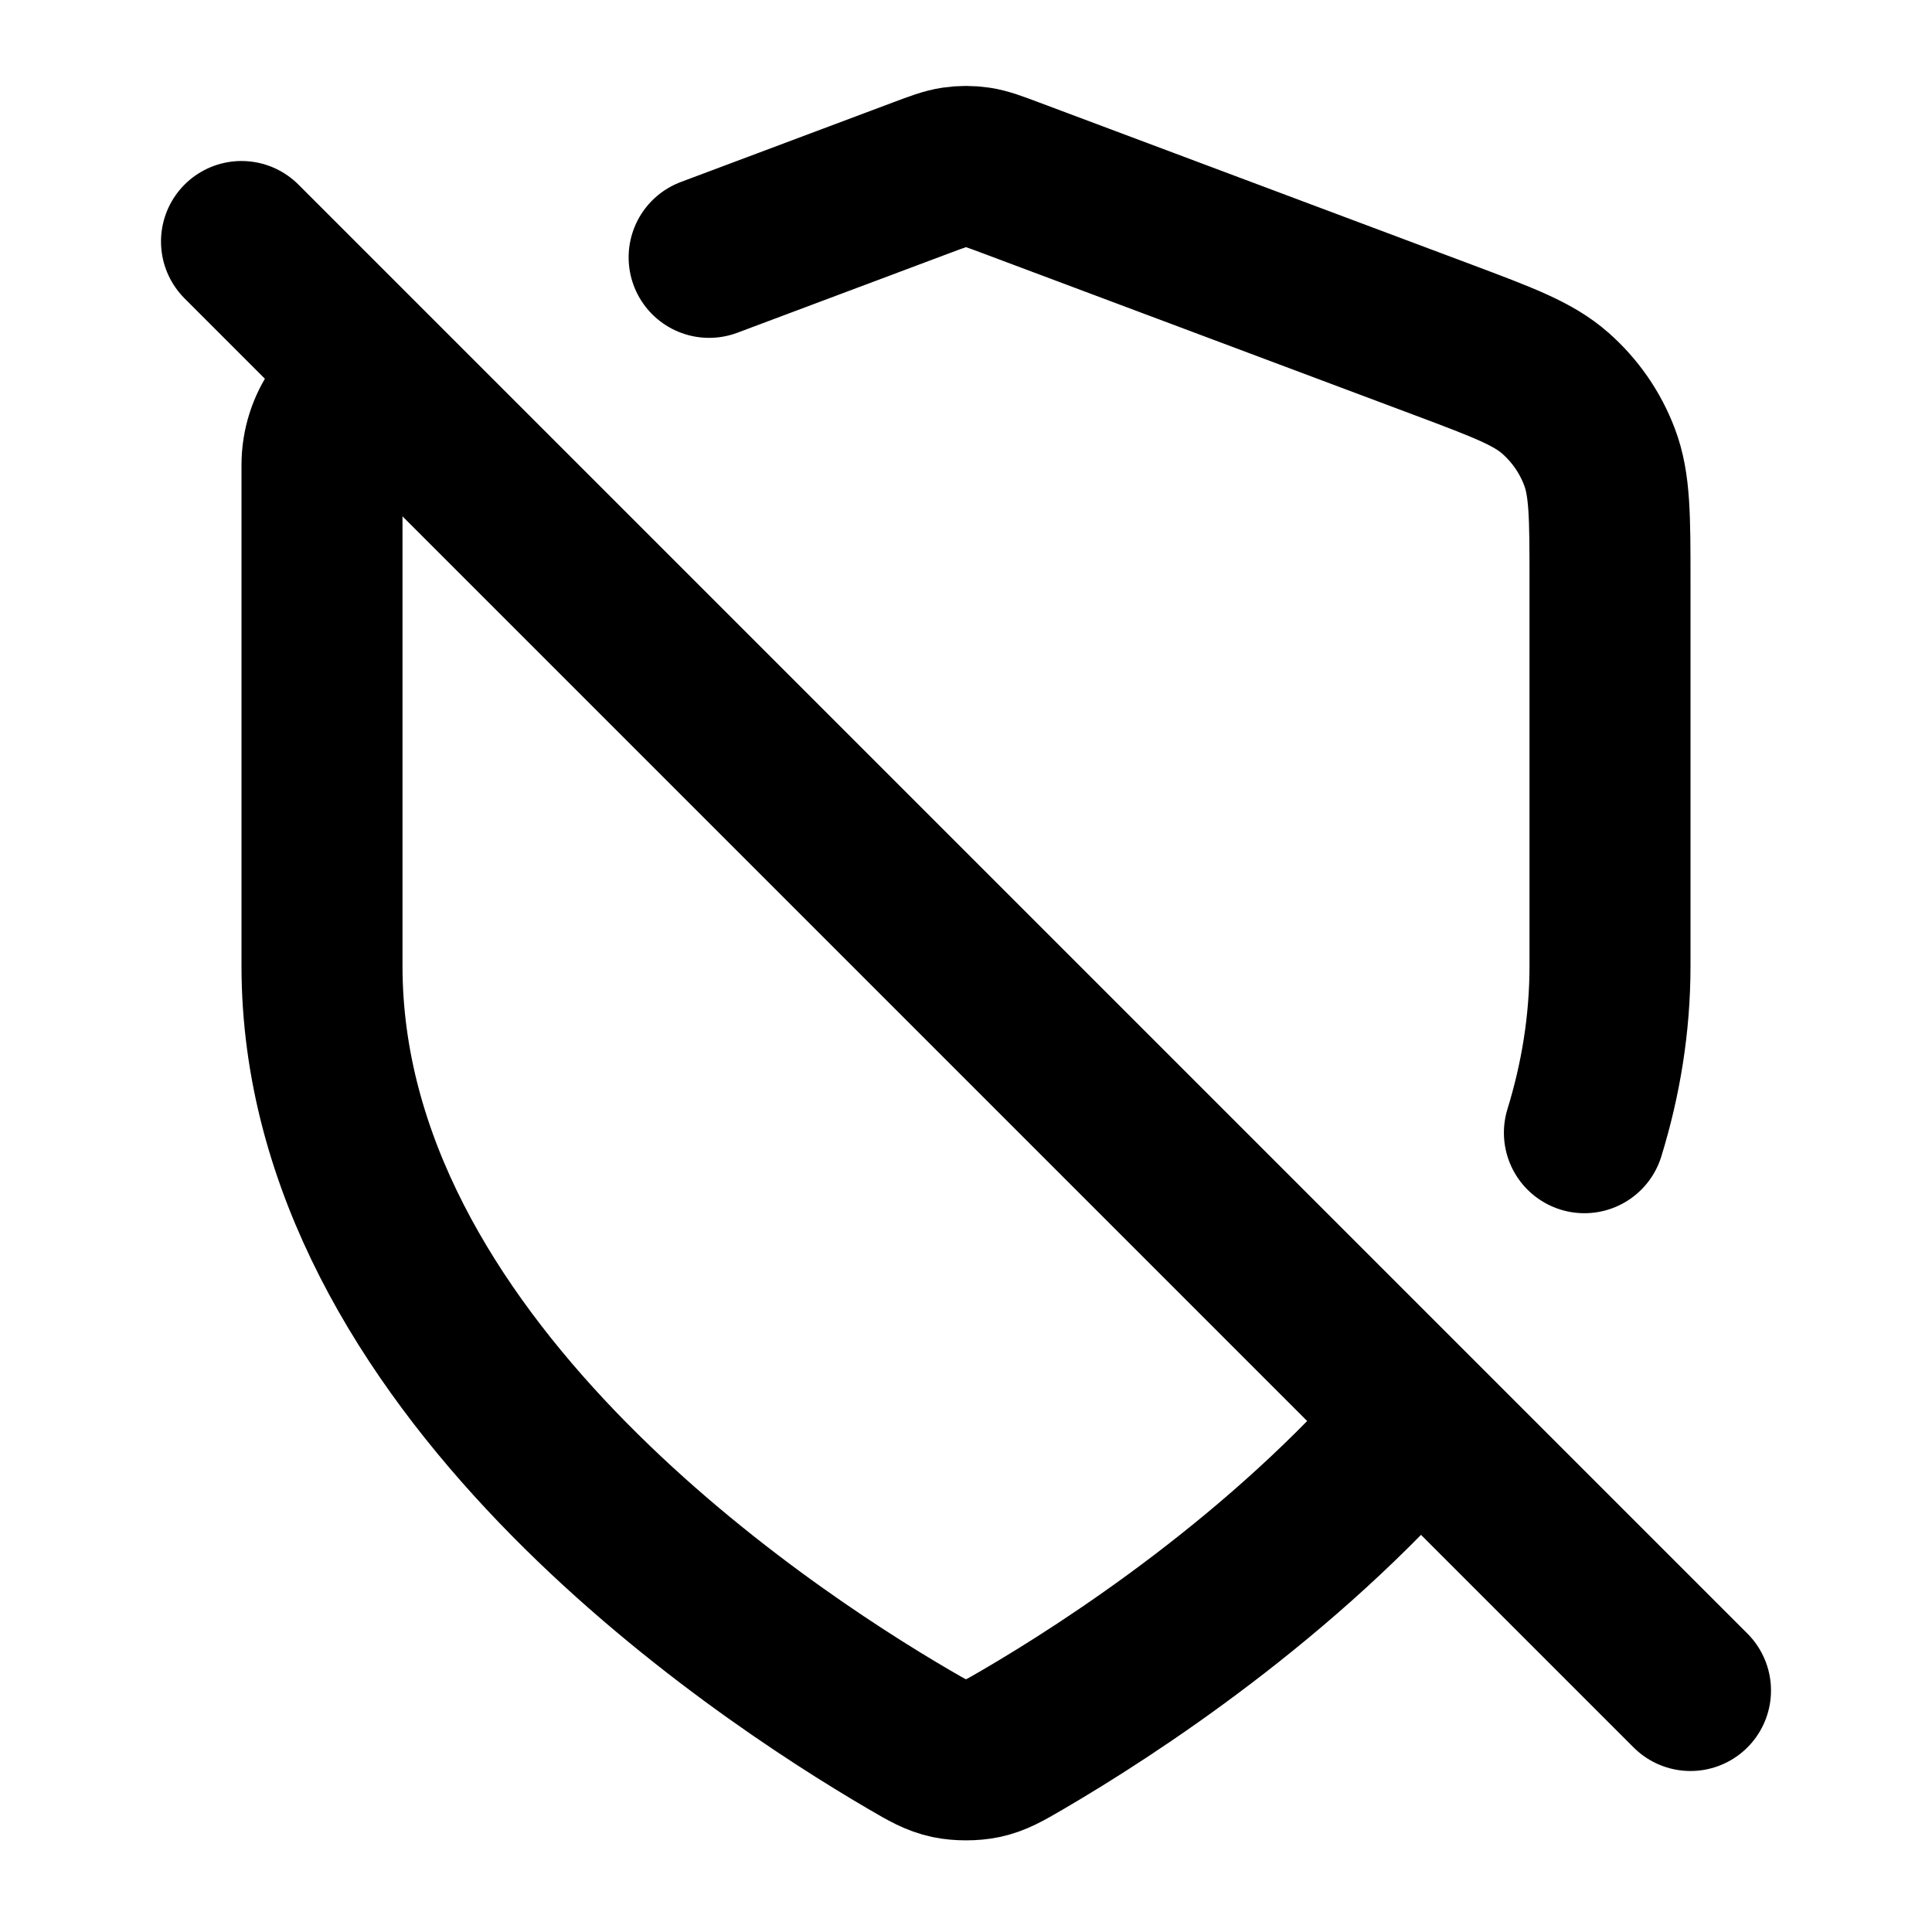
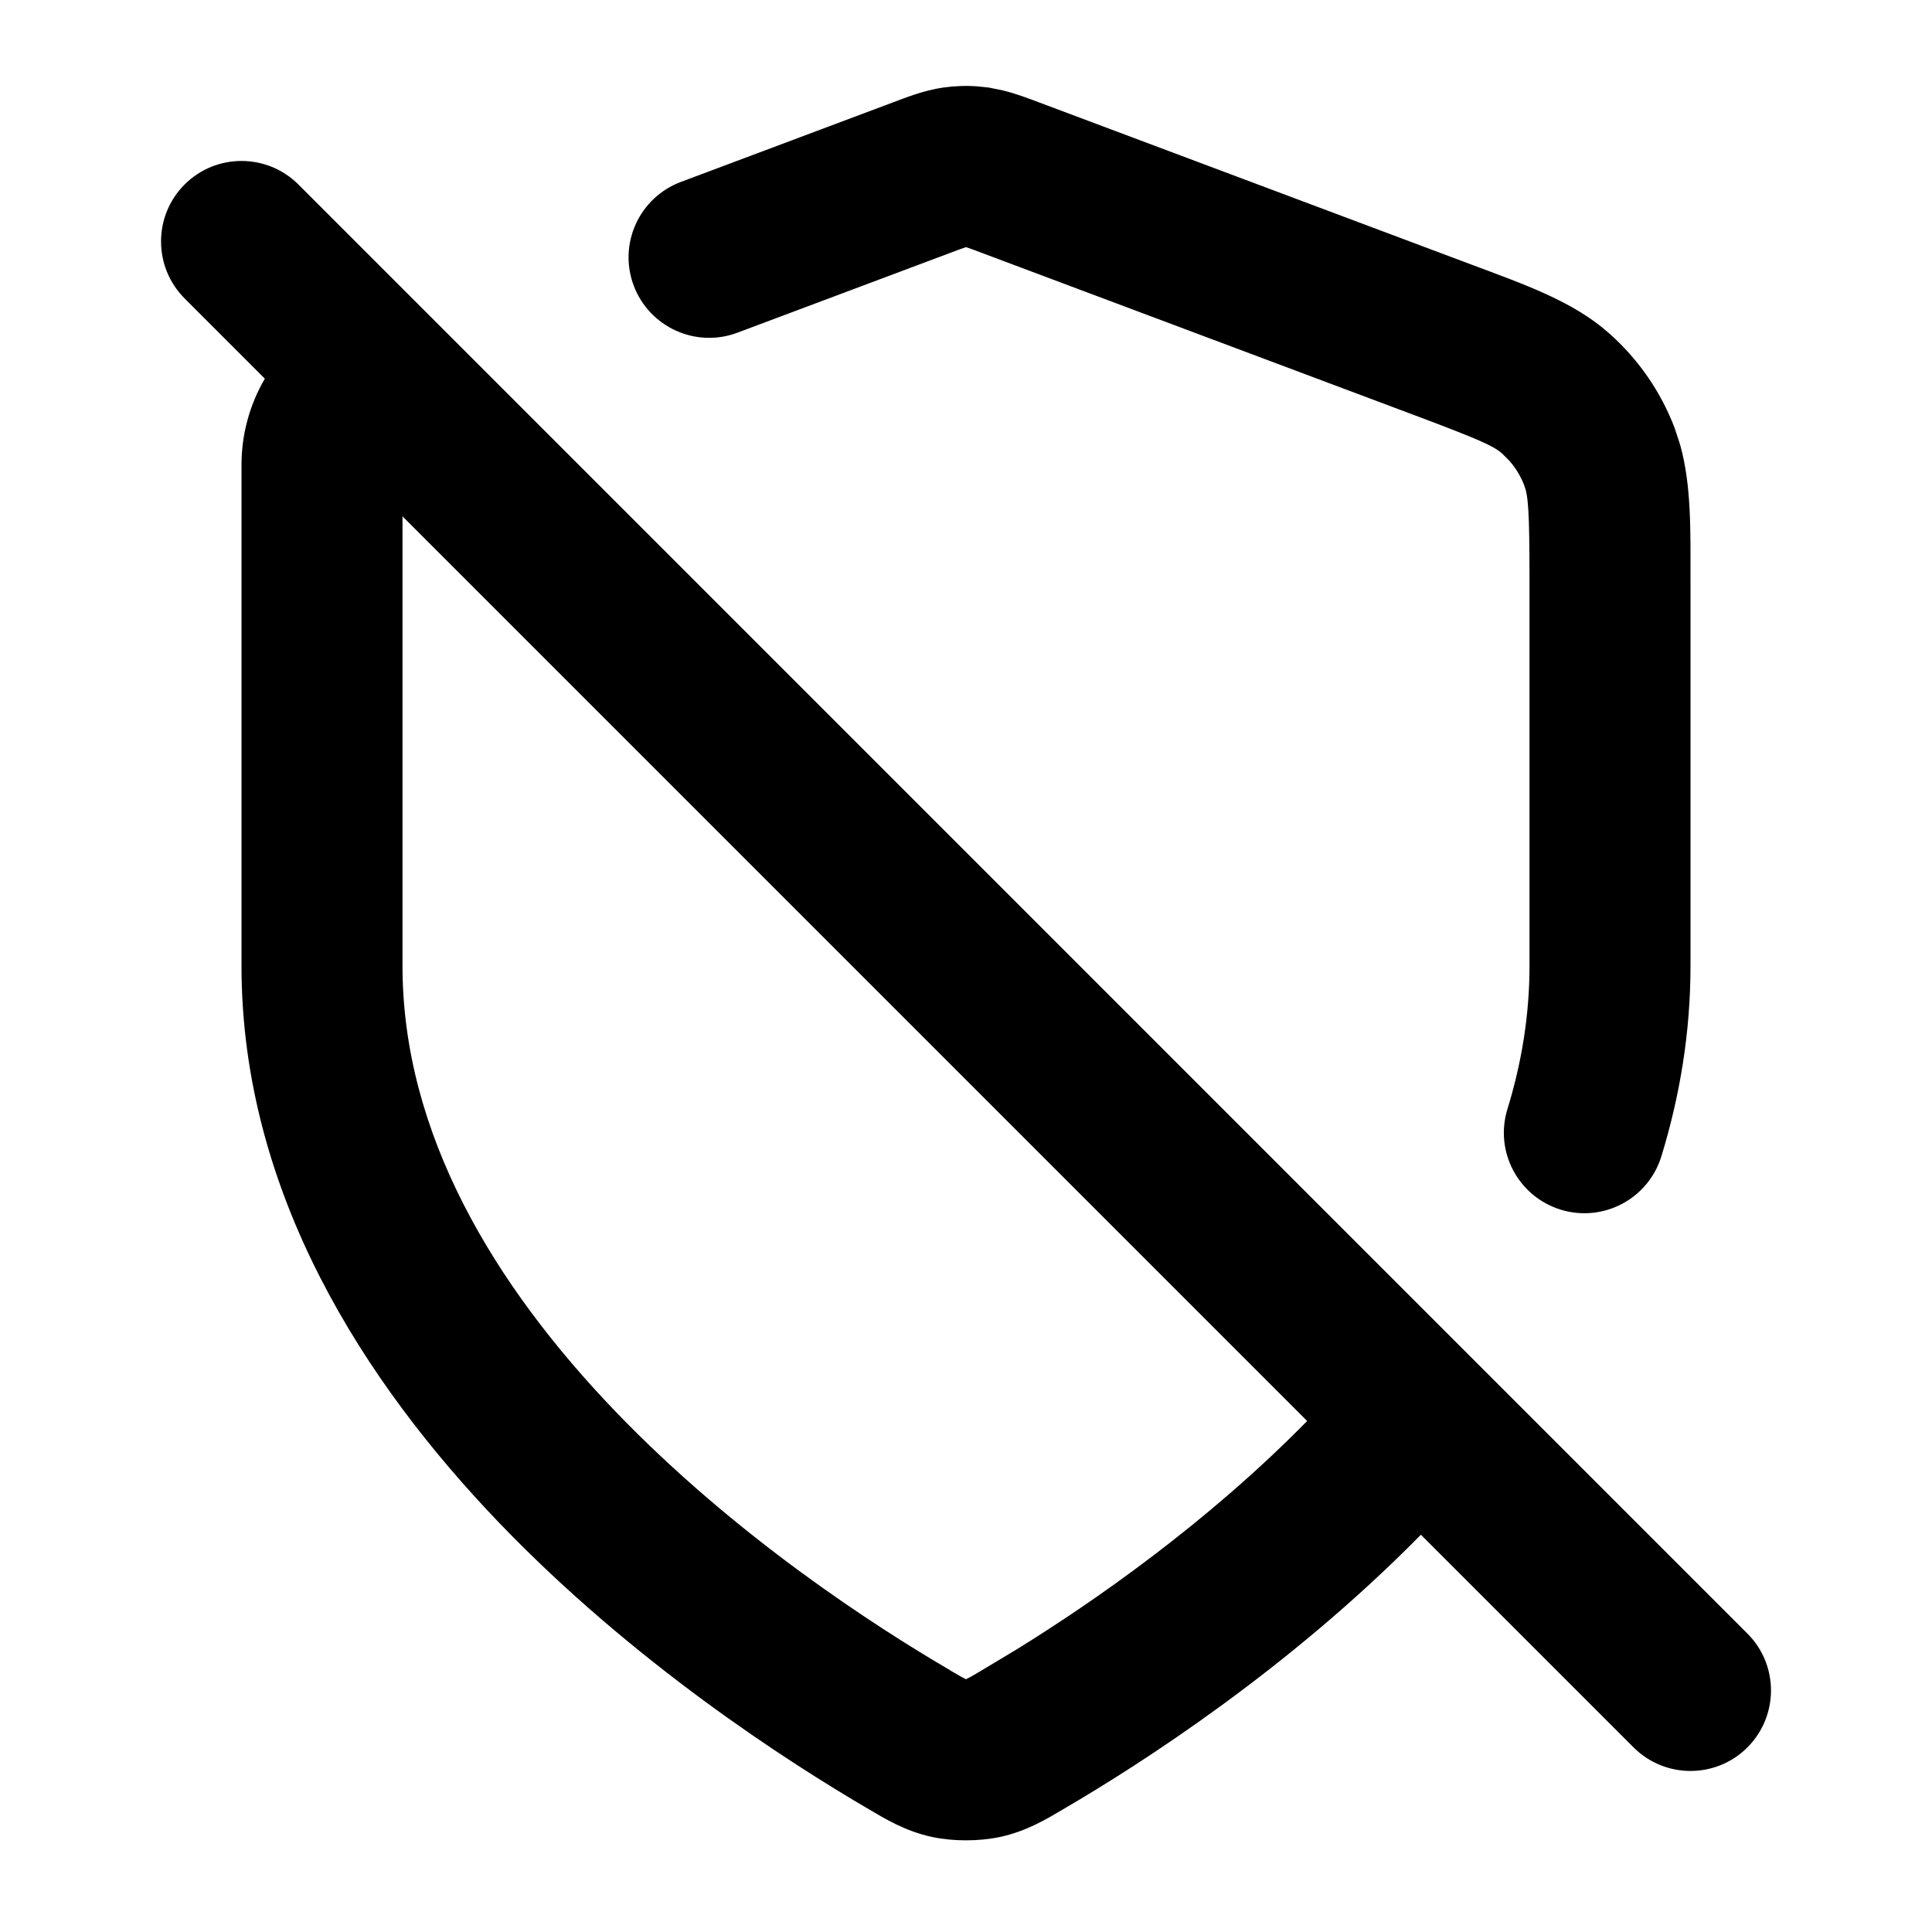
<svg xmlns="http://www.w3.org/2000/svg" width="24" height="24" viewBox="0 0 24 24" fill="none">
-   <path d="M8.809 3.197L11.438 2.211C11.646 2.133 11.75 2.094 11.857 2.078C11.952 2.064 12.048 2.064 12.143 2.078C12.25 2.094 12.354 2.133 12.562 2.211L17.924 4.221C18.672 4.502 19.047 4.642 19.322 4.885C19.566 5.1 19.754 5.371 19.869 5.675C20 6.018 20 6.418 20 7.217V12C20 12.72 19.885 13.412 19.682 14.071M17.622 17.625C15.936 19.586 13.788 20.979 12.7 21.614C12.477 21.744 12.366 21.808 12.21 21.842C12.088 21.868 11.912 21.868 11.79 21.842C11.634 21.808 11.523 21.744 11.302 21.615C9.354 20.478 4 16.908 4 12V5.776C4 5.309 4.29 4.891 4.727 4.727M3 3L21 21" stroke="black" stroke-width="2" stroke-linecap="round" stroke-linejoin="round" />
+   <path d="M2.293 2.292C1.903 2.683 1.903 3.316 2.293 3.707L3.29 4.704C3.104 5.022 3 5.39 3 5.776V11.999C3 14.826 4.537 17.183 6.199 18.915C7.872 20.657 9.786 21.887 10.798 22.478C10.988 22.589 11.24 22.747 11.581 22.82C11.84 22.875 12.16 22.875 12.419 22.82H12.42C12.761 22.747 13.014 22.588 13.204 22.477C14.183 21.906 16.013 20.729 17.651 19.065L20.293 21.707C20.683 22.097 21.317 22.097 21.707 21.707C22.097 21.316 22.098 20.683 21.707 20.293L3.707 2.292C3.317 1.902 2.683 1.902 2.293 2.292ZM19 11.999C19 12.612 18.902 13.205 18.726 13.777C18.563 14.305 18.86 14.864 19.388 15.027C19.916 15.189 20.475 14.893 20.638 14.365C20.867 13.619 21 12.828 21 11.999V7.217C21 6.589 21.012 6.033 20.873 5.531L20.804 5.319C20.631 4.864 20.349 4.457 19.983 4.135C19.536 3.741 18.946 3.537 18.274 3.285L12.913 1.274C12.787 1.227 12.632 1.166 12.461 1.124L12.286 1.088L12.144 1.073C12 1.062 11.856 1.068 11.714 1.088C11.475 1.123 11.255 1.211 11.087 1.274L8.458 2.26C7.941 2.454 7.678 3.03 7.872 3.547C8.066 4.064 8.643 4.327 9.16 4.133L11.789 3.147C11.9 3.105 11.956 3.084 11.997 3.071C11.998 3.07 11.999 3.07 12 3.07C12.001 3.07 12.002 3.07 12.003 3.071C12.044 3.084 12.1 3.105 12.211 3.147L17.572 5.158C18.397 5.467 18.557 5.543 18.661 5.635L18.747 5.721C18.828 5.812 18.891 5.916 18.935 6.03V6.031C18.984 6.161 19 6.337 19 7.217V11.999ZM5 11.999V6.414L16.238 17.652C14.988 18.925 13.585 19.898 12.633 20.487L12.195 20.75C12.138 20.784 12.097 20.808 12.061 20.829C12.032 20.845 12.012 20.853 11.999 20.86C11.986 20.853 11.968 20.844 11.94 20.829C11.905 20.808 11.863 20.785 11.806 20.752V20.75C10.87 20.204 9.133 19.083 7.642 17.53C6.139 15.965 5 14.081 5 11.999Z" fill="black" />
</svg>
